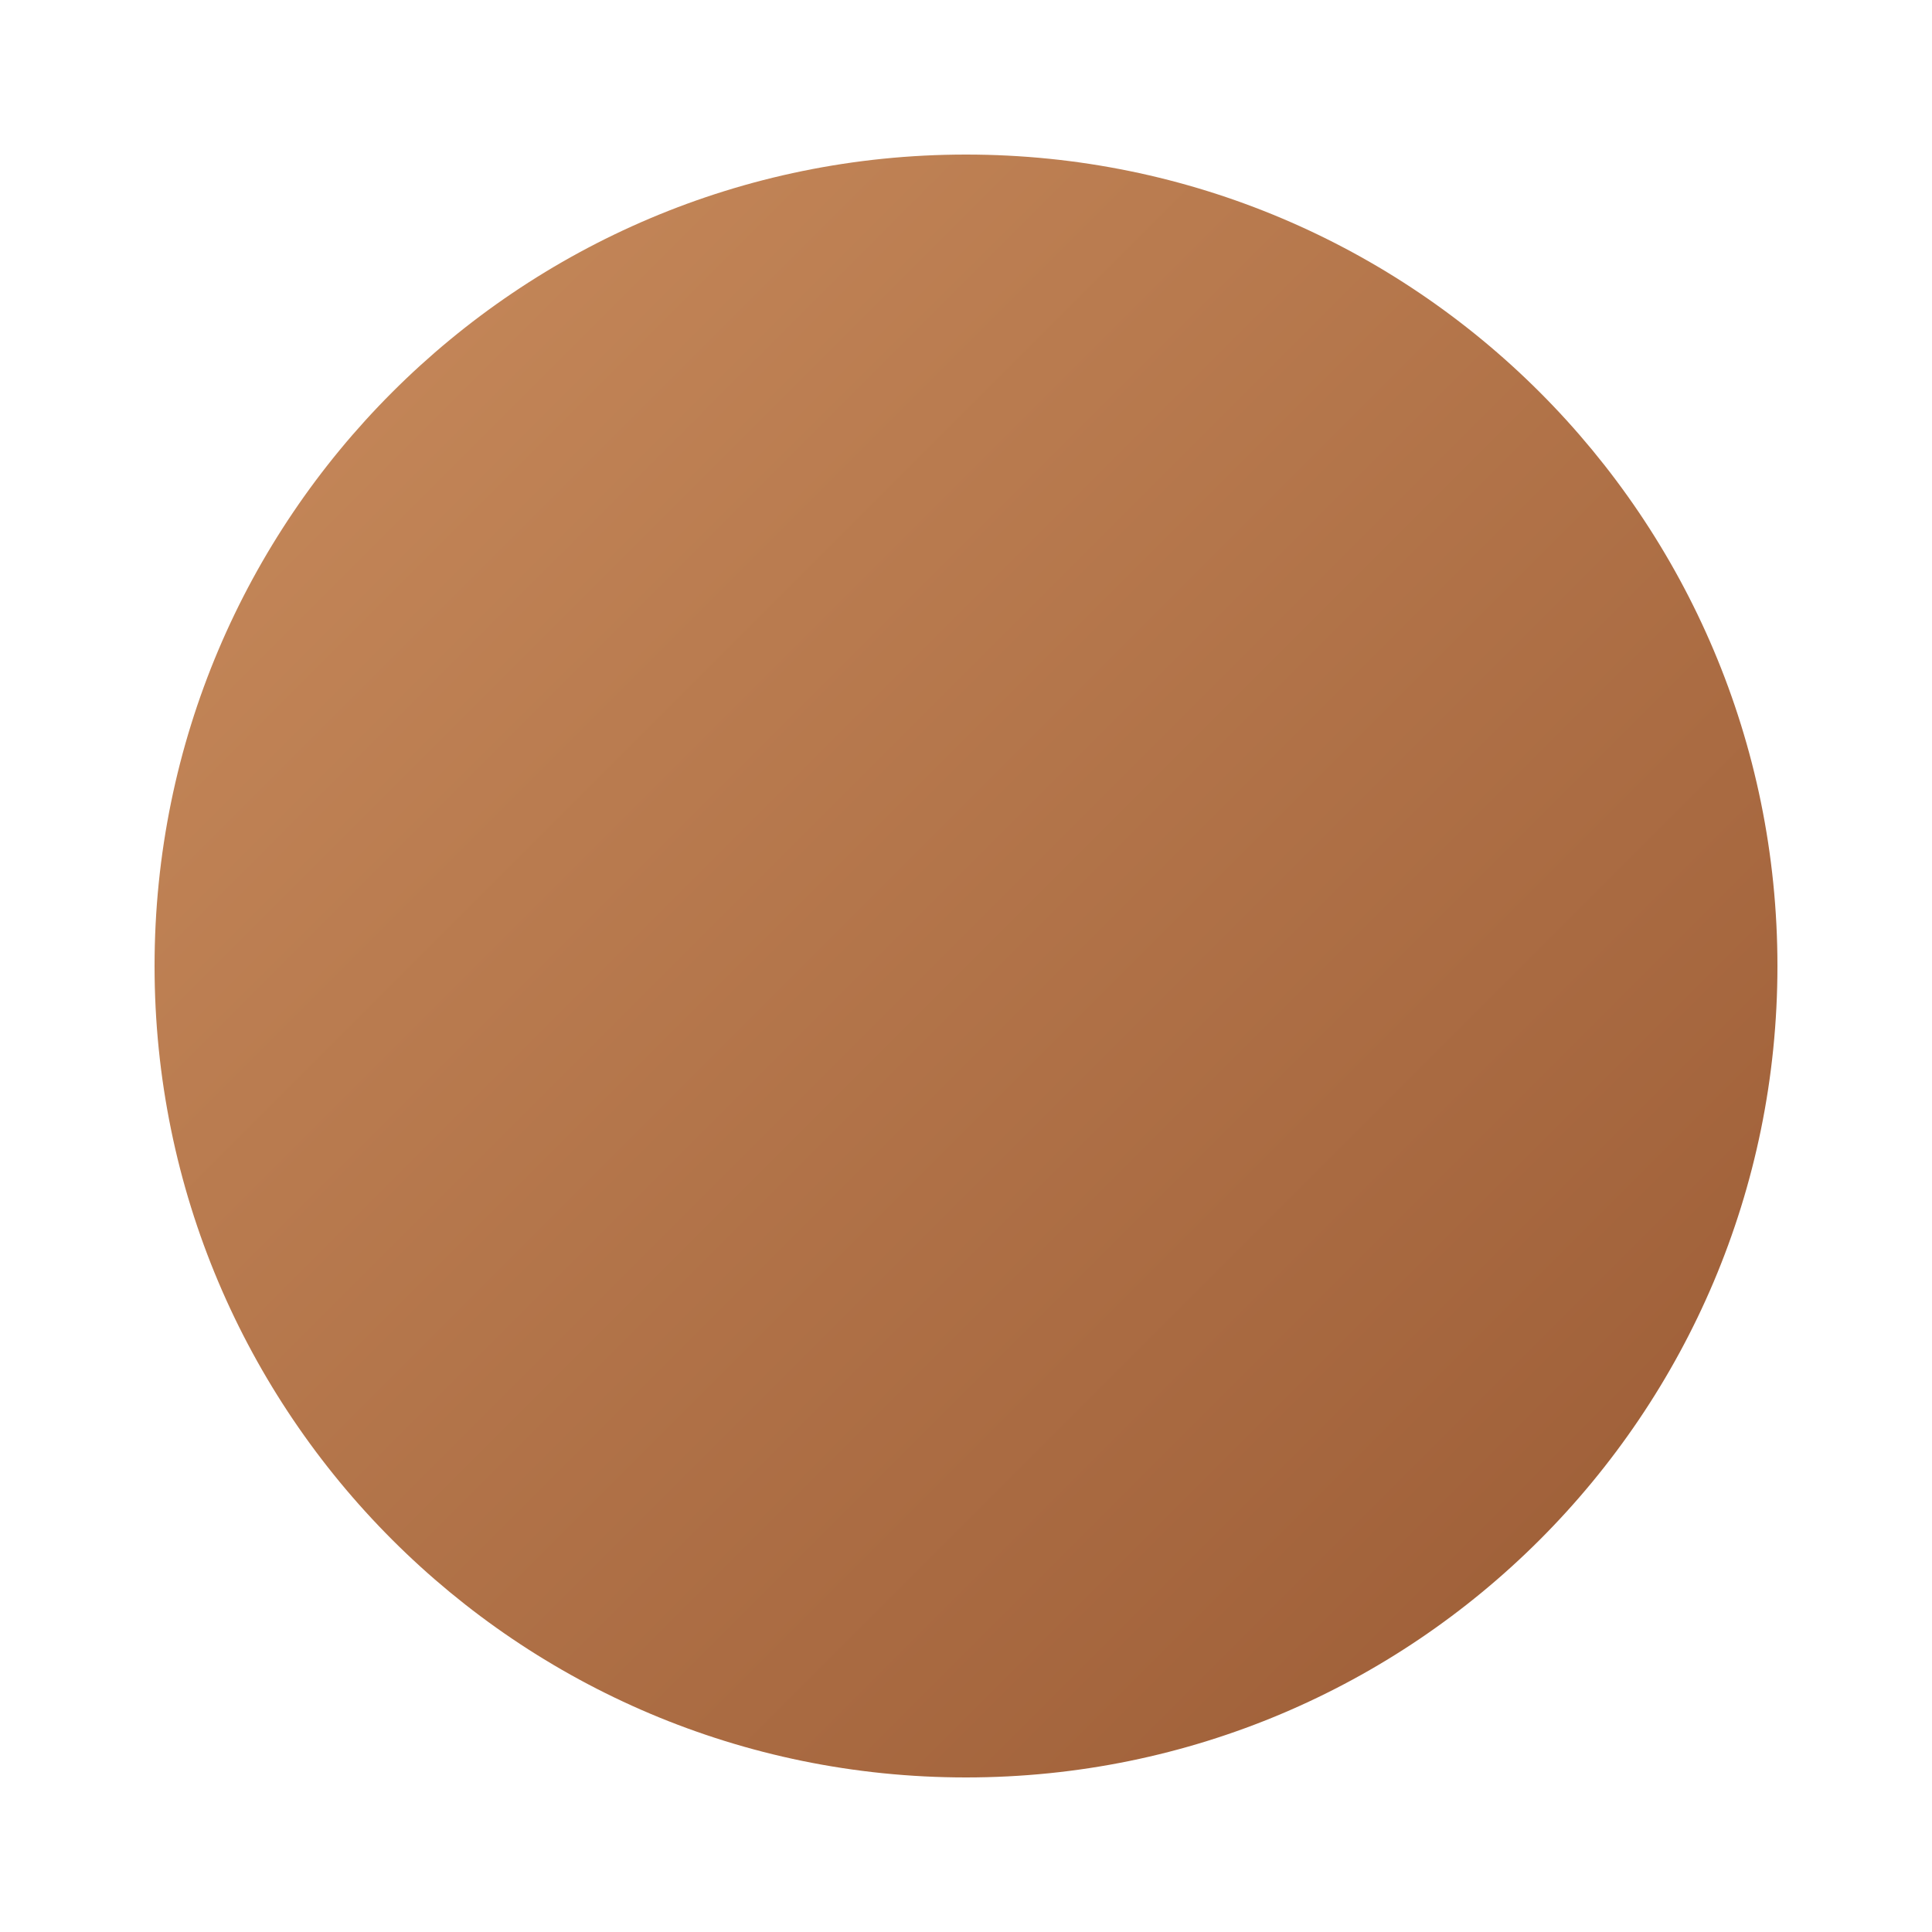
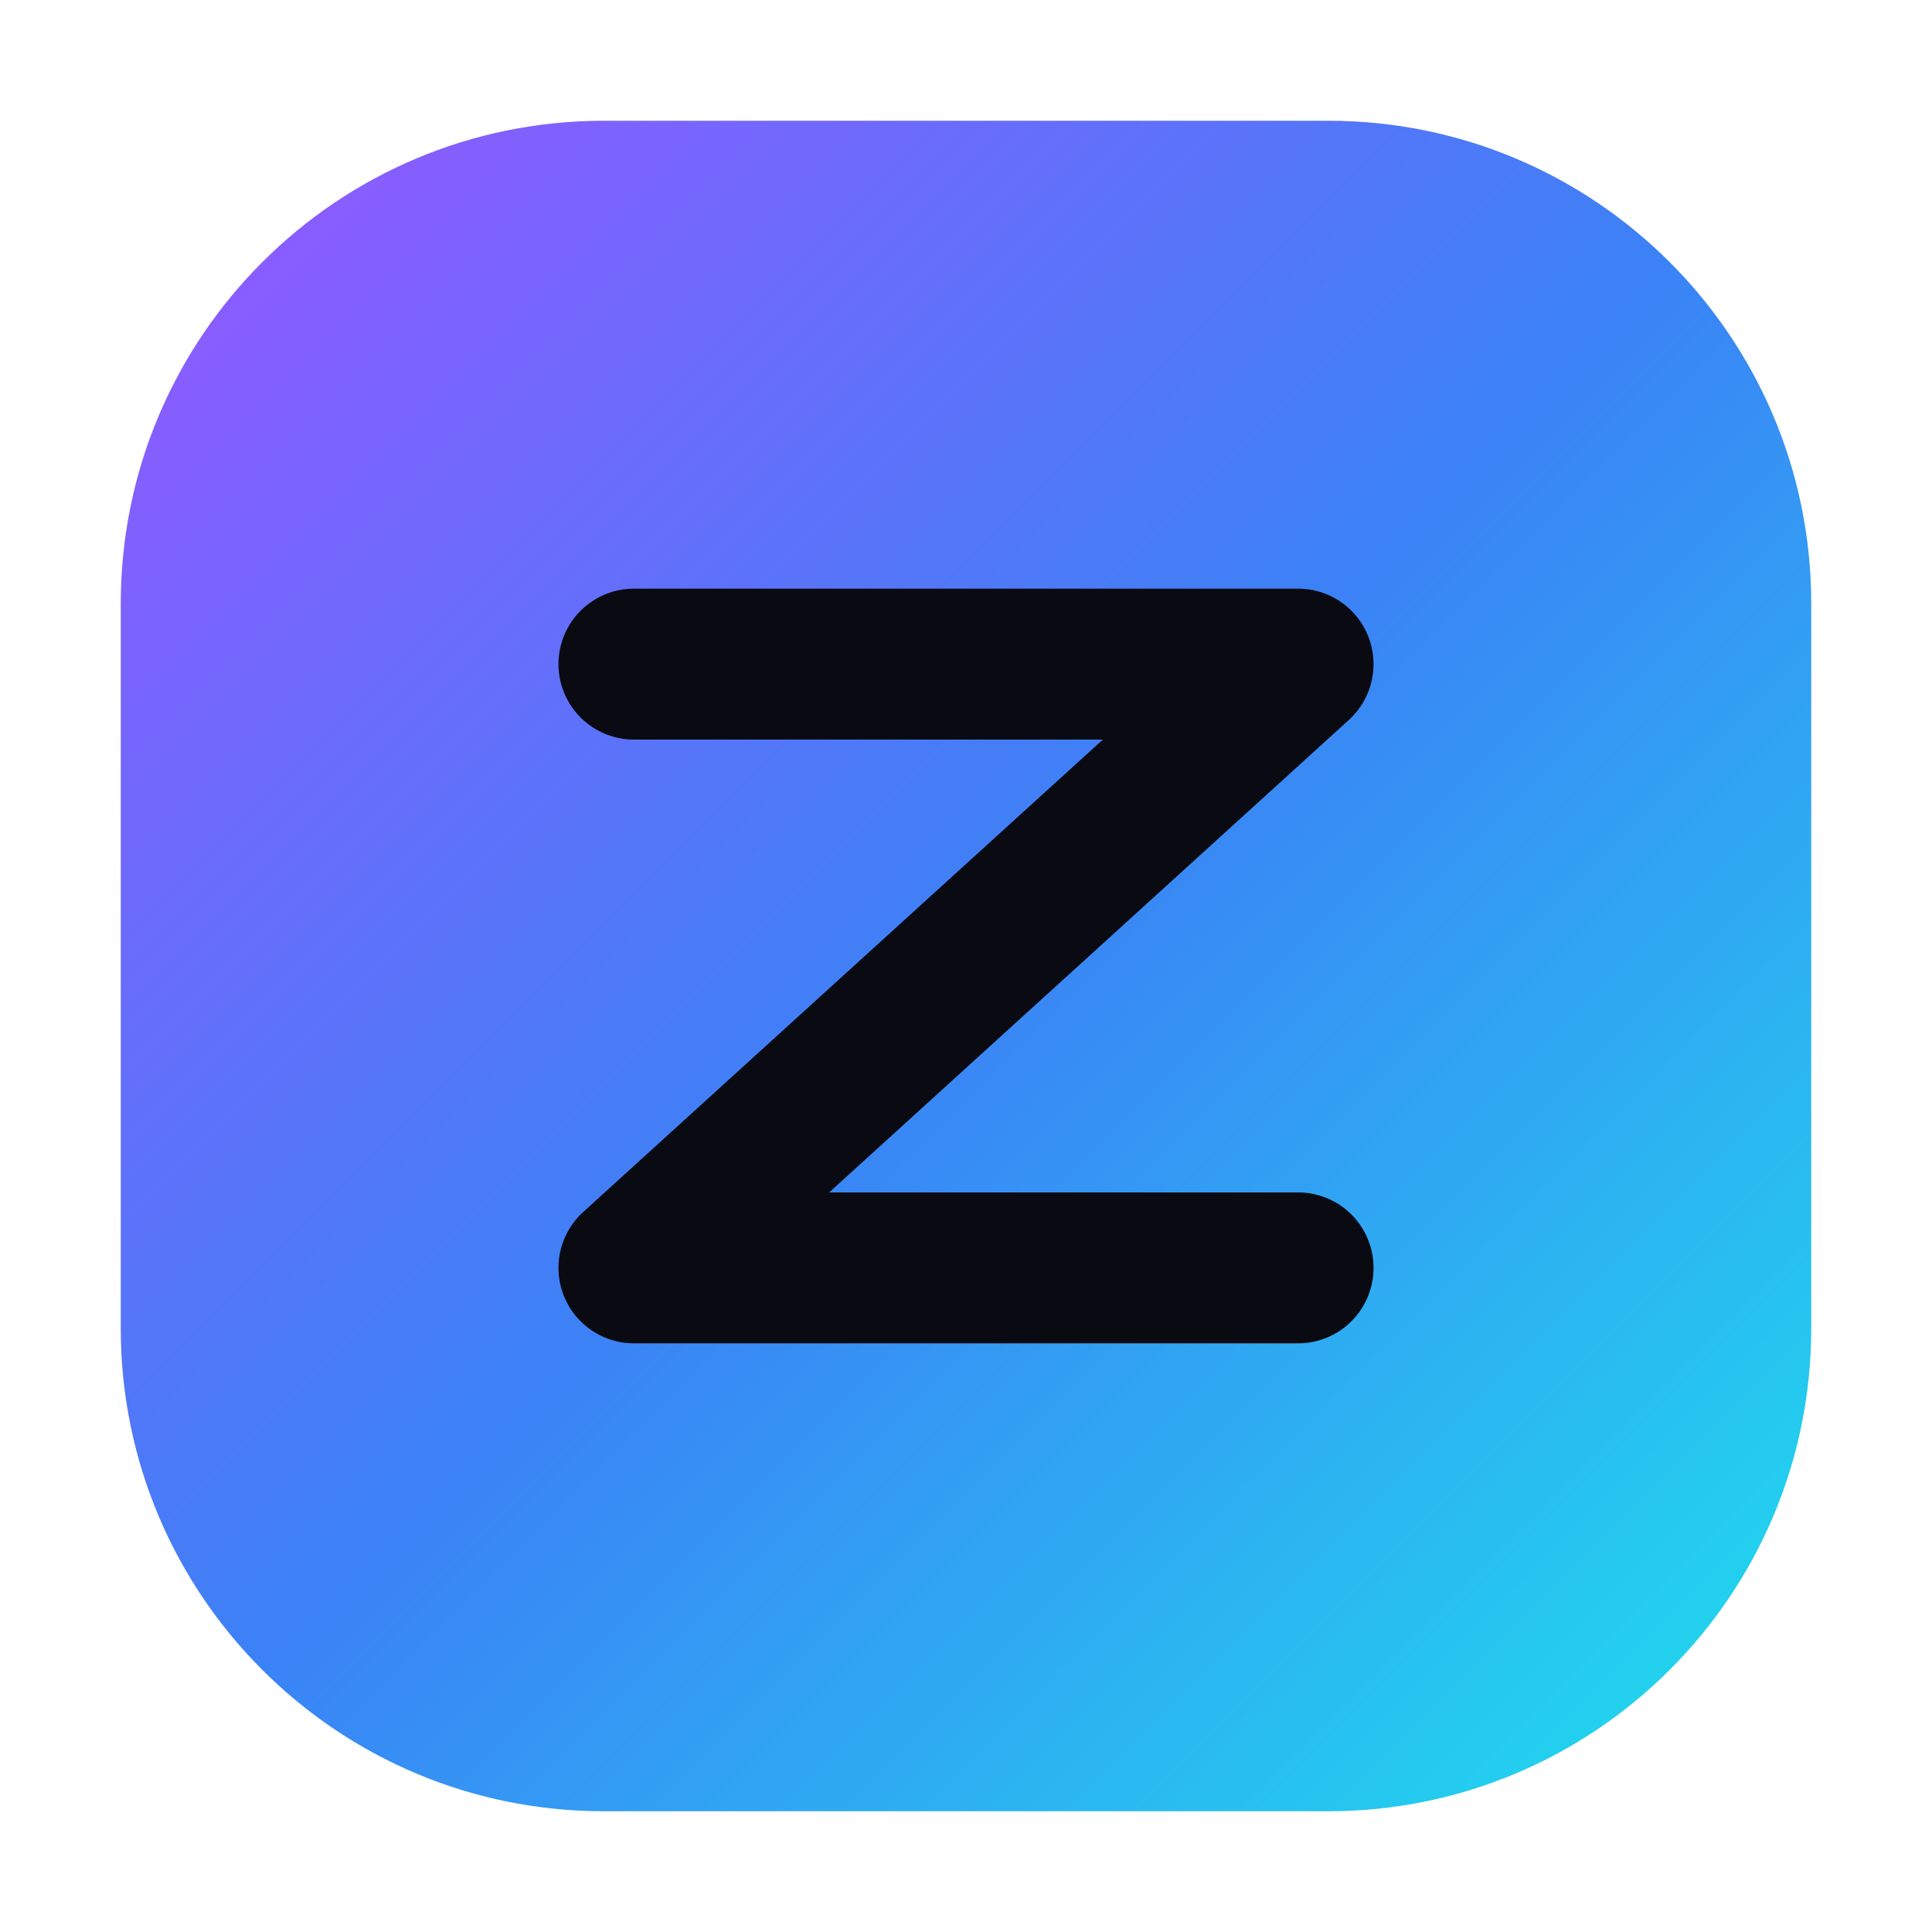
- <svg xmlns="http://www.w3.org/2000/svg" viewBox="0 0 100 100" width="100" height="100">
+ <svg xmlns="http://www.w3.org/2000/svg" viewBox="0 0 64 64" width="64" height="64">
  <defs>
-     <linearGradient id="acuroot-fav" x1="0" y1="0" x2="1" y2="1">
-       <stop offset="0" stop-color="#c98c5d" />
-       <stop offset="1" stop-color="#9a5a34" />
+     <linearGradient id="zg" x1="8" y1="8" x2="56" y2="56" gradientUnits="userSpaceOnUse">
+       <stop stop-color="#8b5cff" />
+       <stop offset="0.5" stop-color="#3b82f6" />
+       <stop offset="1" stop-color="#22d3ee" />
    </linearGradient>
  </defs>
-   <circle cx="50" cy="50" r="42" fill="url(#acuroot-fav)" />
+   <rect x="4" y="4" width="56" height="56" rx="16" fill="url(#zg)" />
+   <path d="M21 22h22l-22 20h22" stroke="#0a0a12" stroke-width="5" stroke-linecap="round" stroke-linejoin="round" fill="none" />
</svg>
